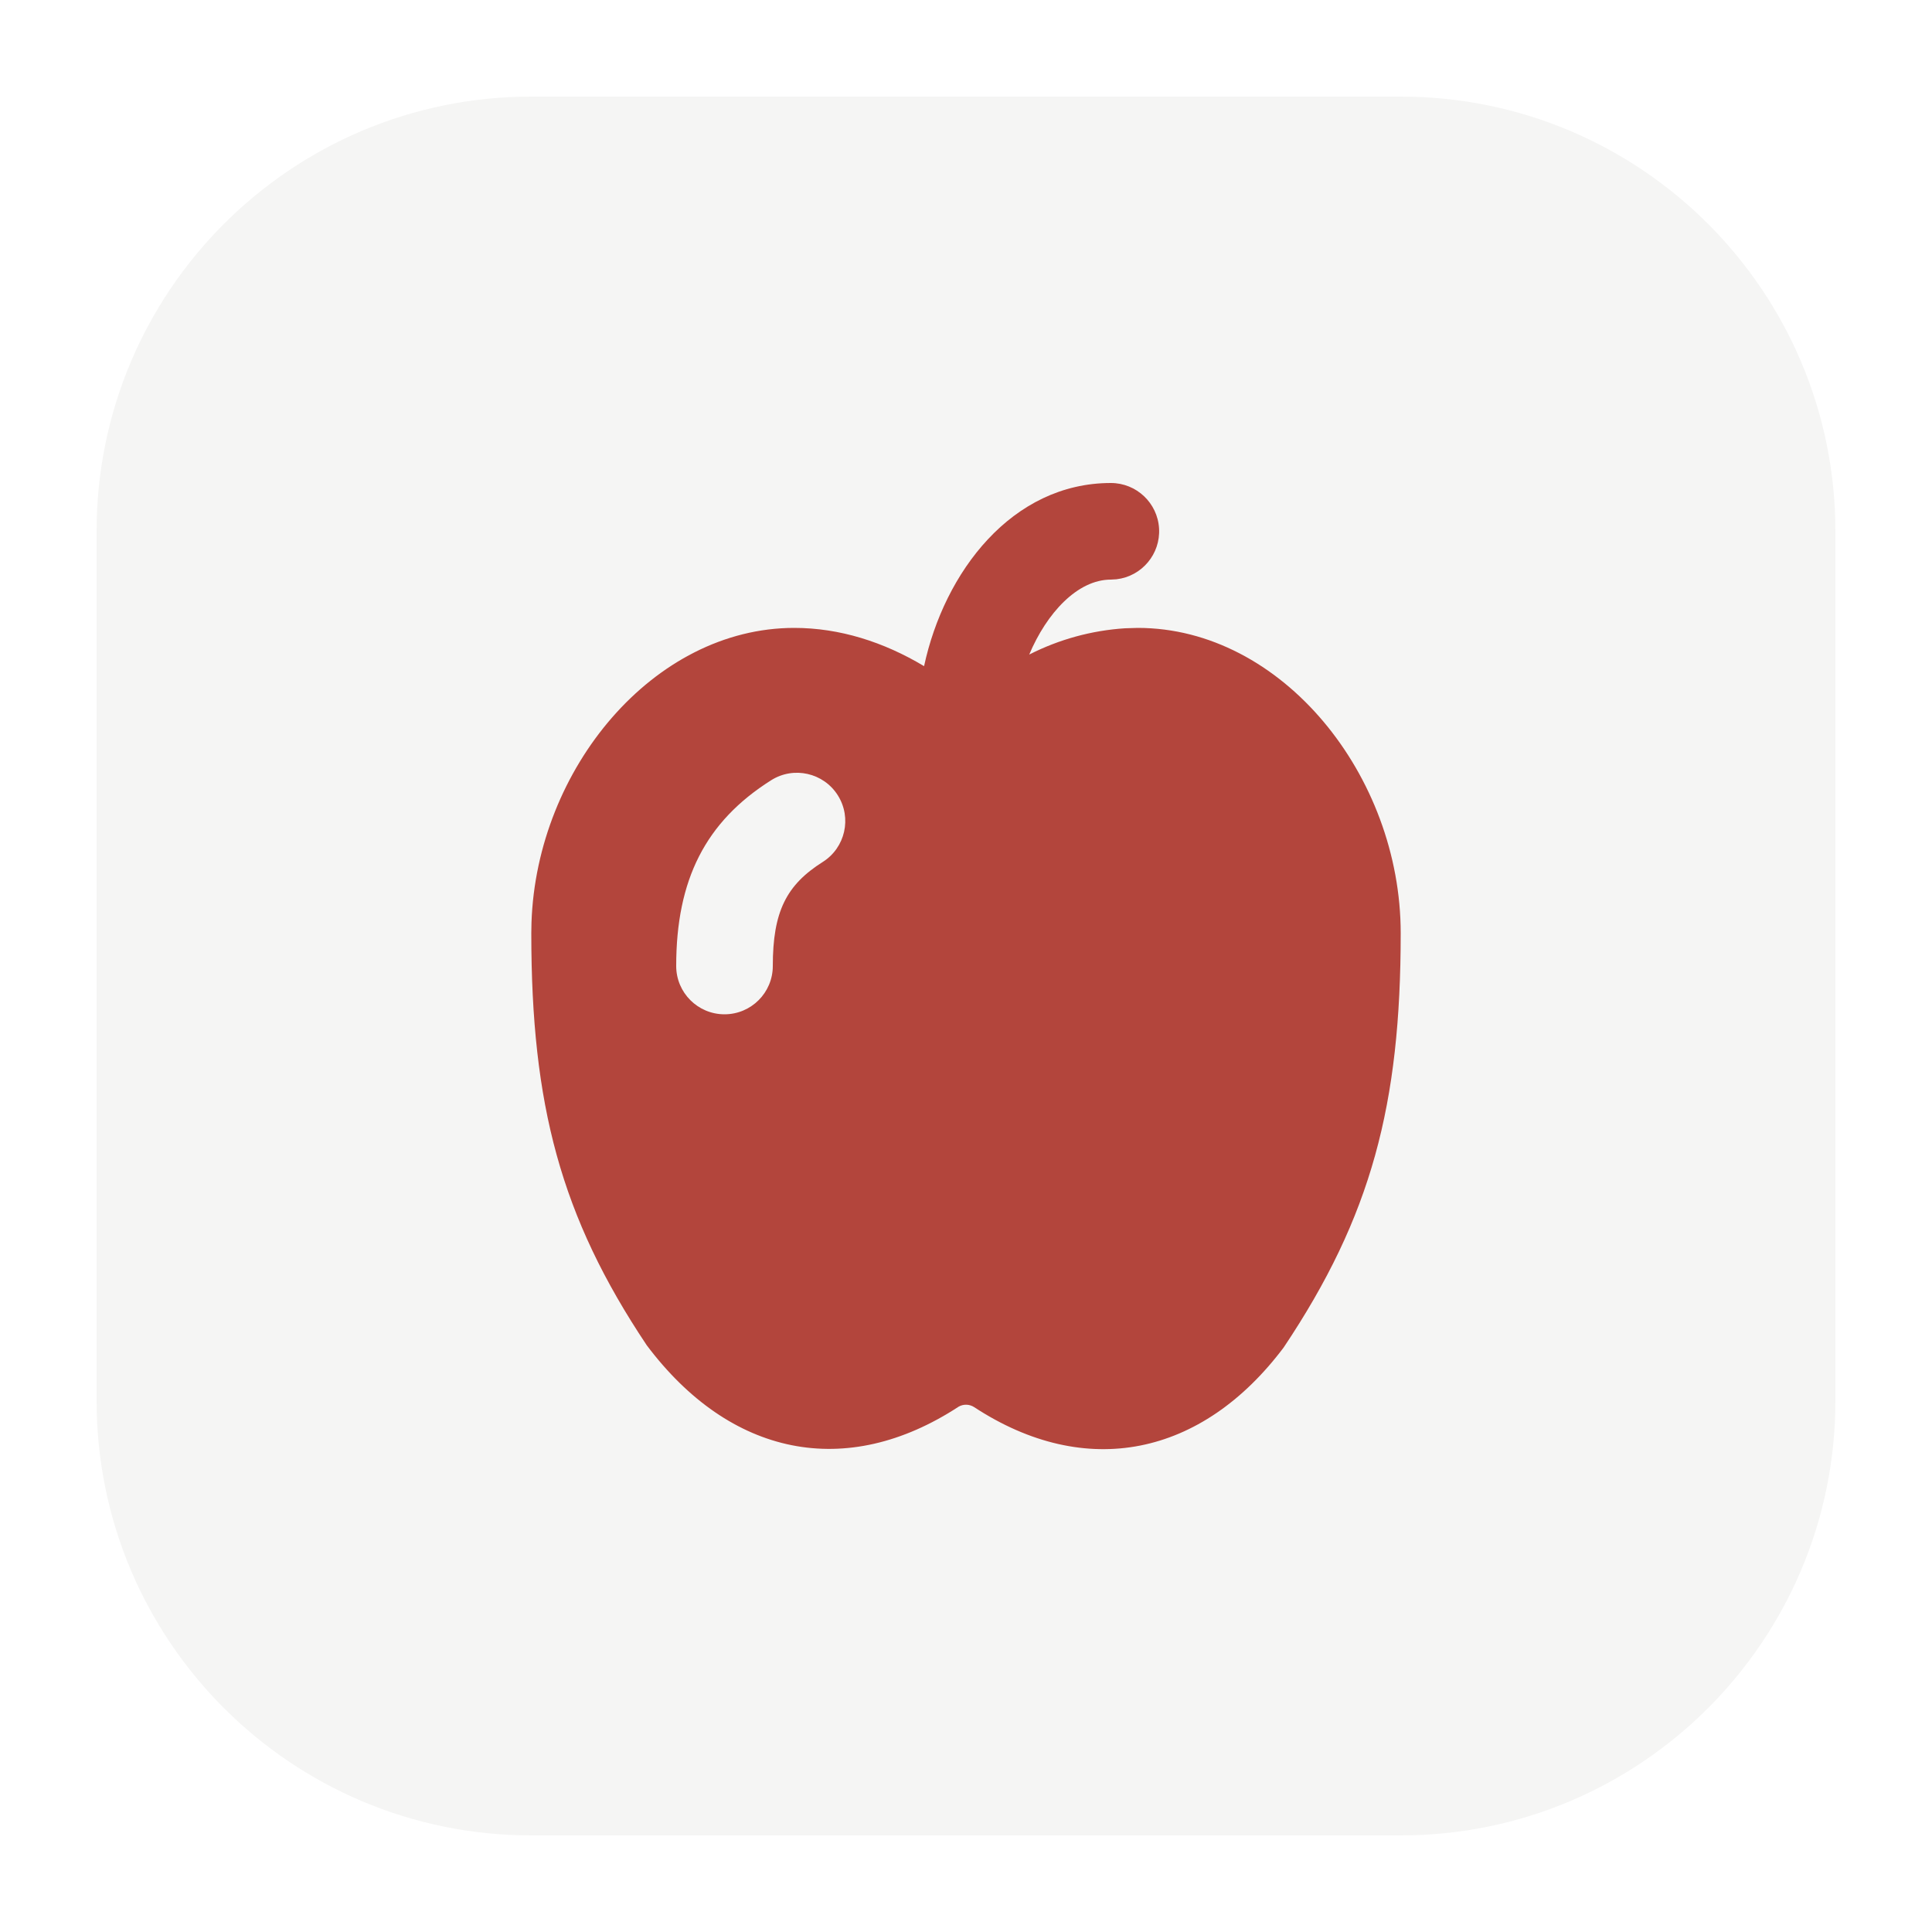
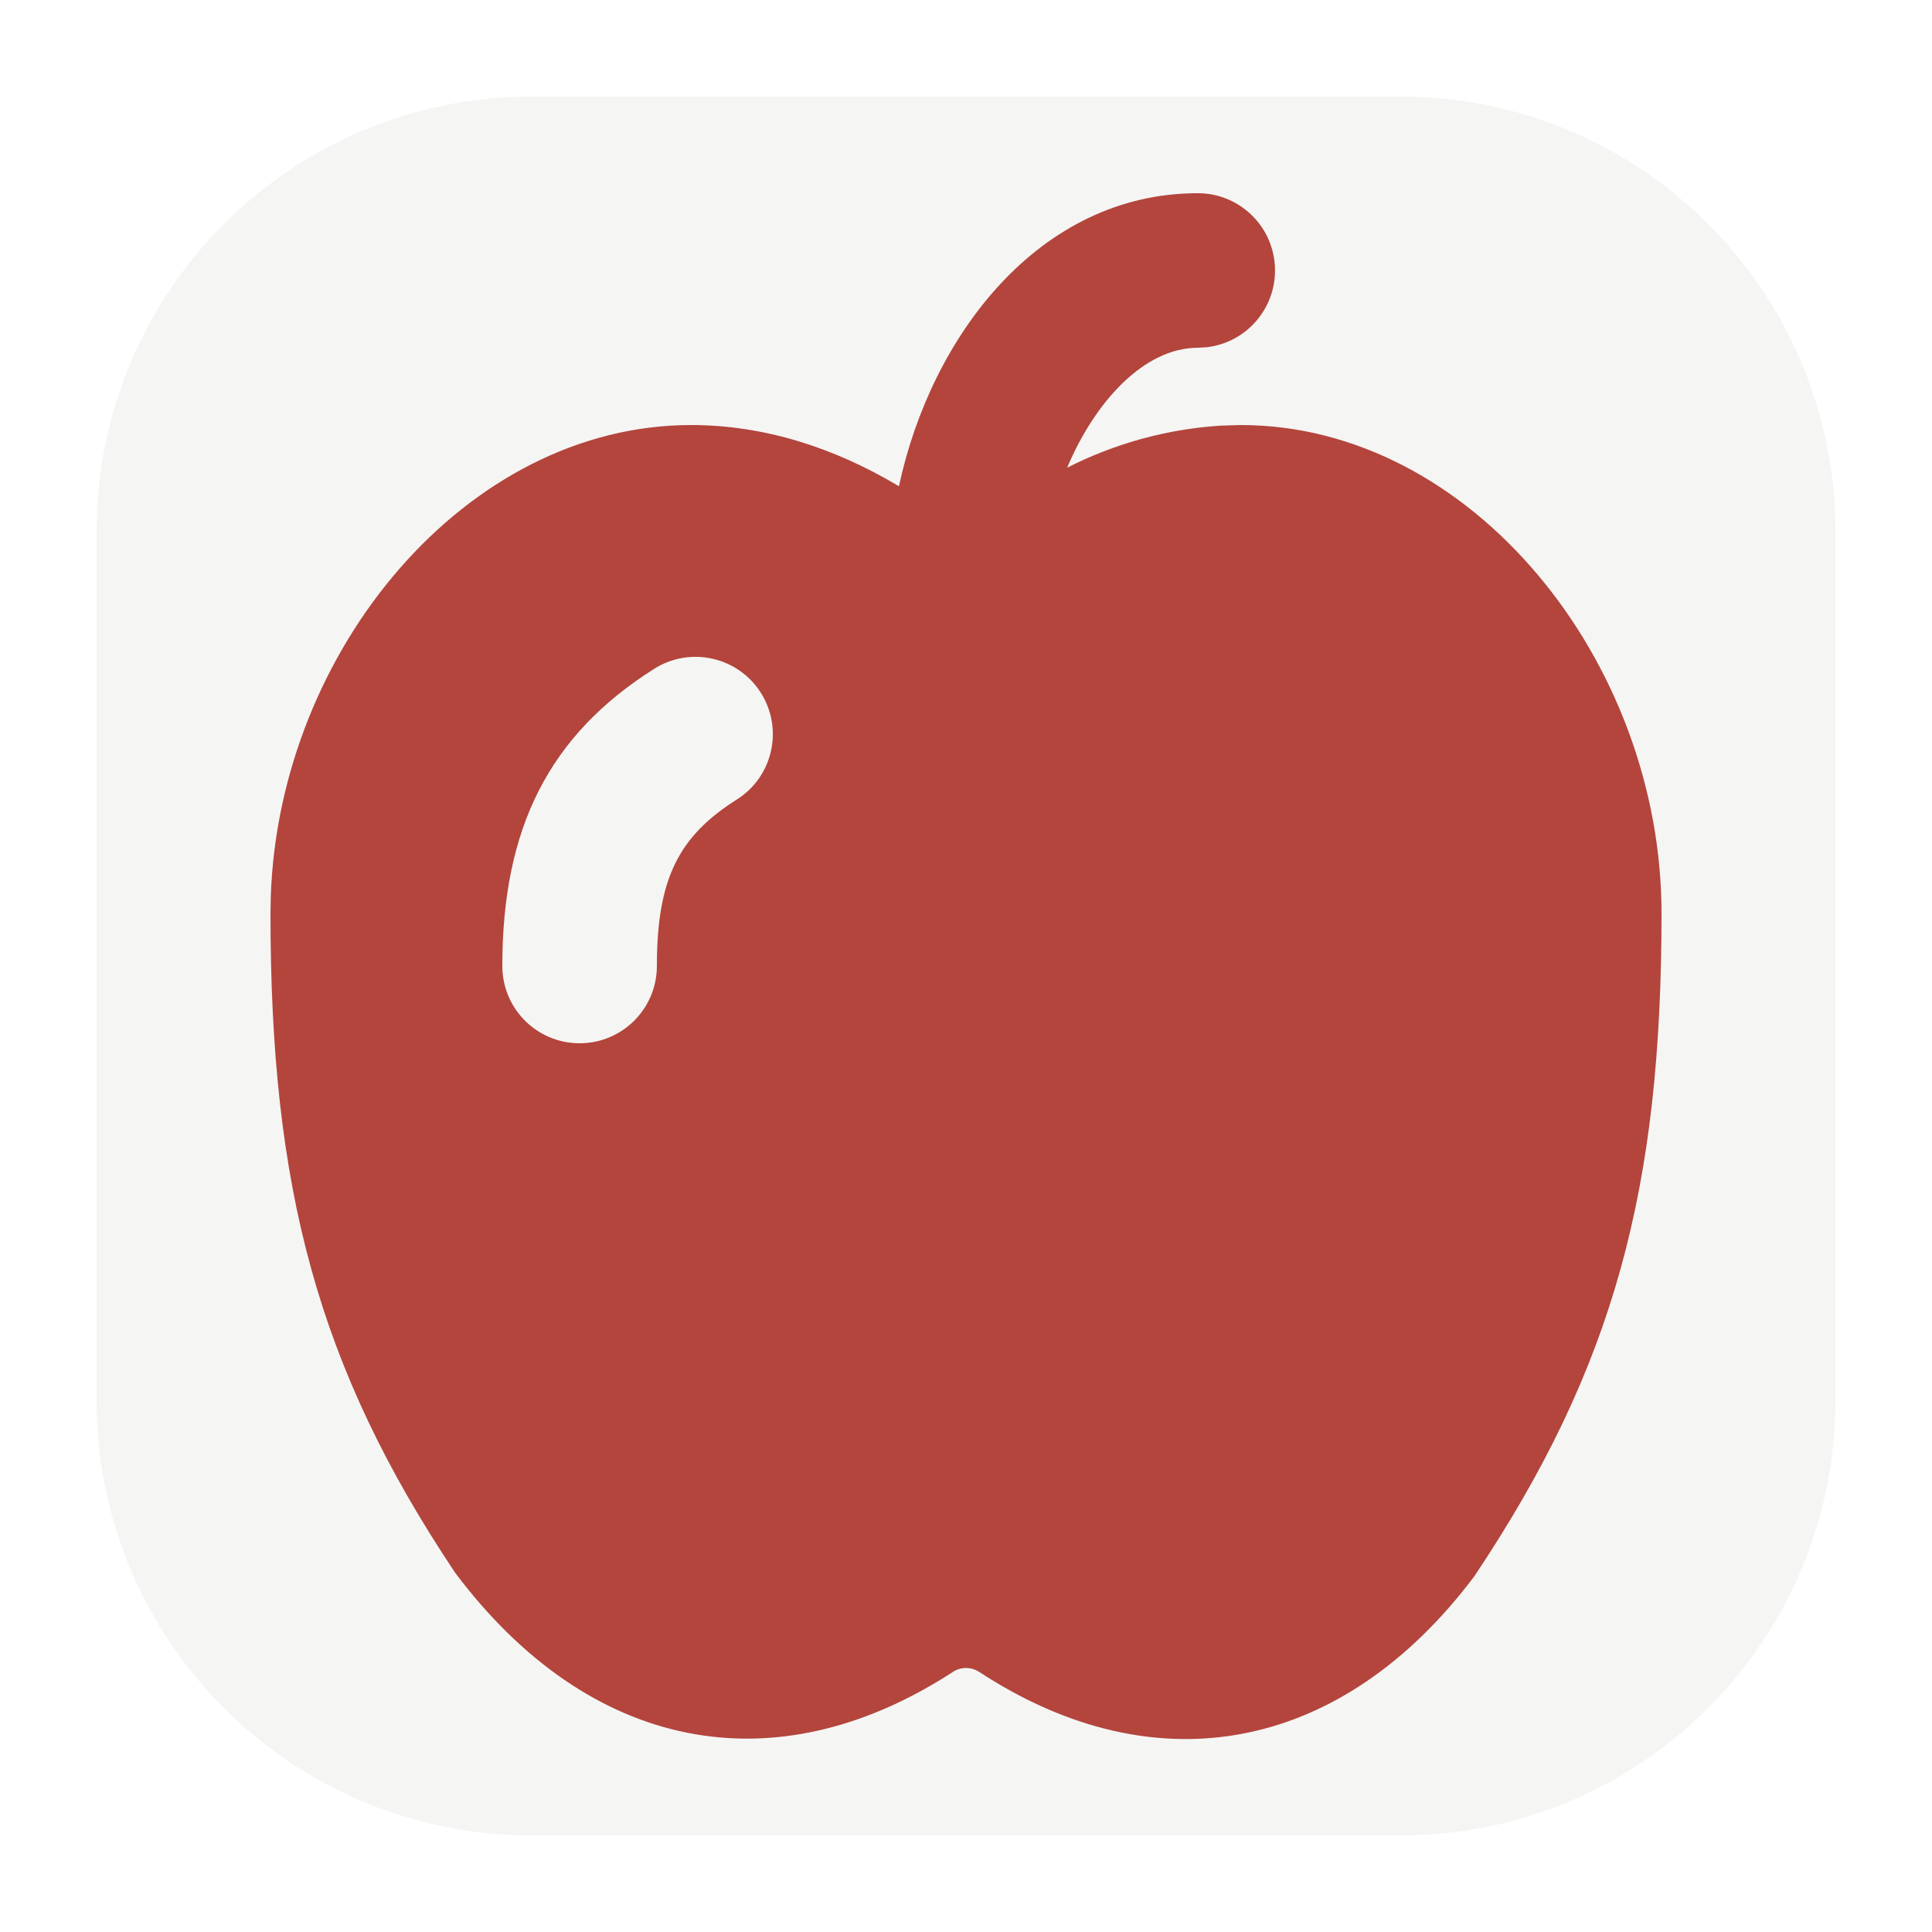
<svg xmlns="http://www.w3.org/2000/svg" width="40" height="40" viewBox="0 0 40 40">
  <rect x="2" y="2" width="36" height="36" rx="9" fill="#f5f5f4" />
-   <g transform="translate(8,8)" fill="#b3453c">
+   <g transform="translate(20,20) scale(1.6) translate(-12,-12)" fill="#b3453c">
    <path d="M15 2a1 1 0 0 1 .117 1.993l-.117 .007c-.693 0 -1.33 .694 -1.691 1.552a5.1 5.1 0 0 1 1.982 -.544l.265 -.008c2.982 0 5.444 3.053 5.444 6.32c0 3.547 -.606 5.862 -2.423 8.578c-1.692 2.251 -4.092 2.753 -6.41 1.234a.31 .31 0 0 0 -.317 -.01c-2.335 1.528 -4.735 1.027 -6.46 -1.27c-1.783 -2.668 -2.39 -4.984 -2.39 -8.532l.004 -.222c.108 -3.181 2.526 -6.098 5.44 -6.098c.94 0 1.852 .291 2.688 .792c.419 -1.95 1.818 -3.792 3.868 -3.792m-7.034 6.154c-1.36 .858 -1.966 2.06 -1.966 3.846a1 1 0 0 0 2 0c0 -1.125 .28 -1.678 1.034 -2.154a1 1 0 1 0 -1.068 -1.692" />
  </g>
</svg>
